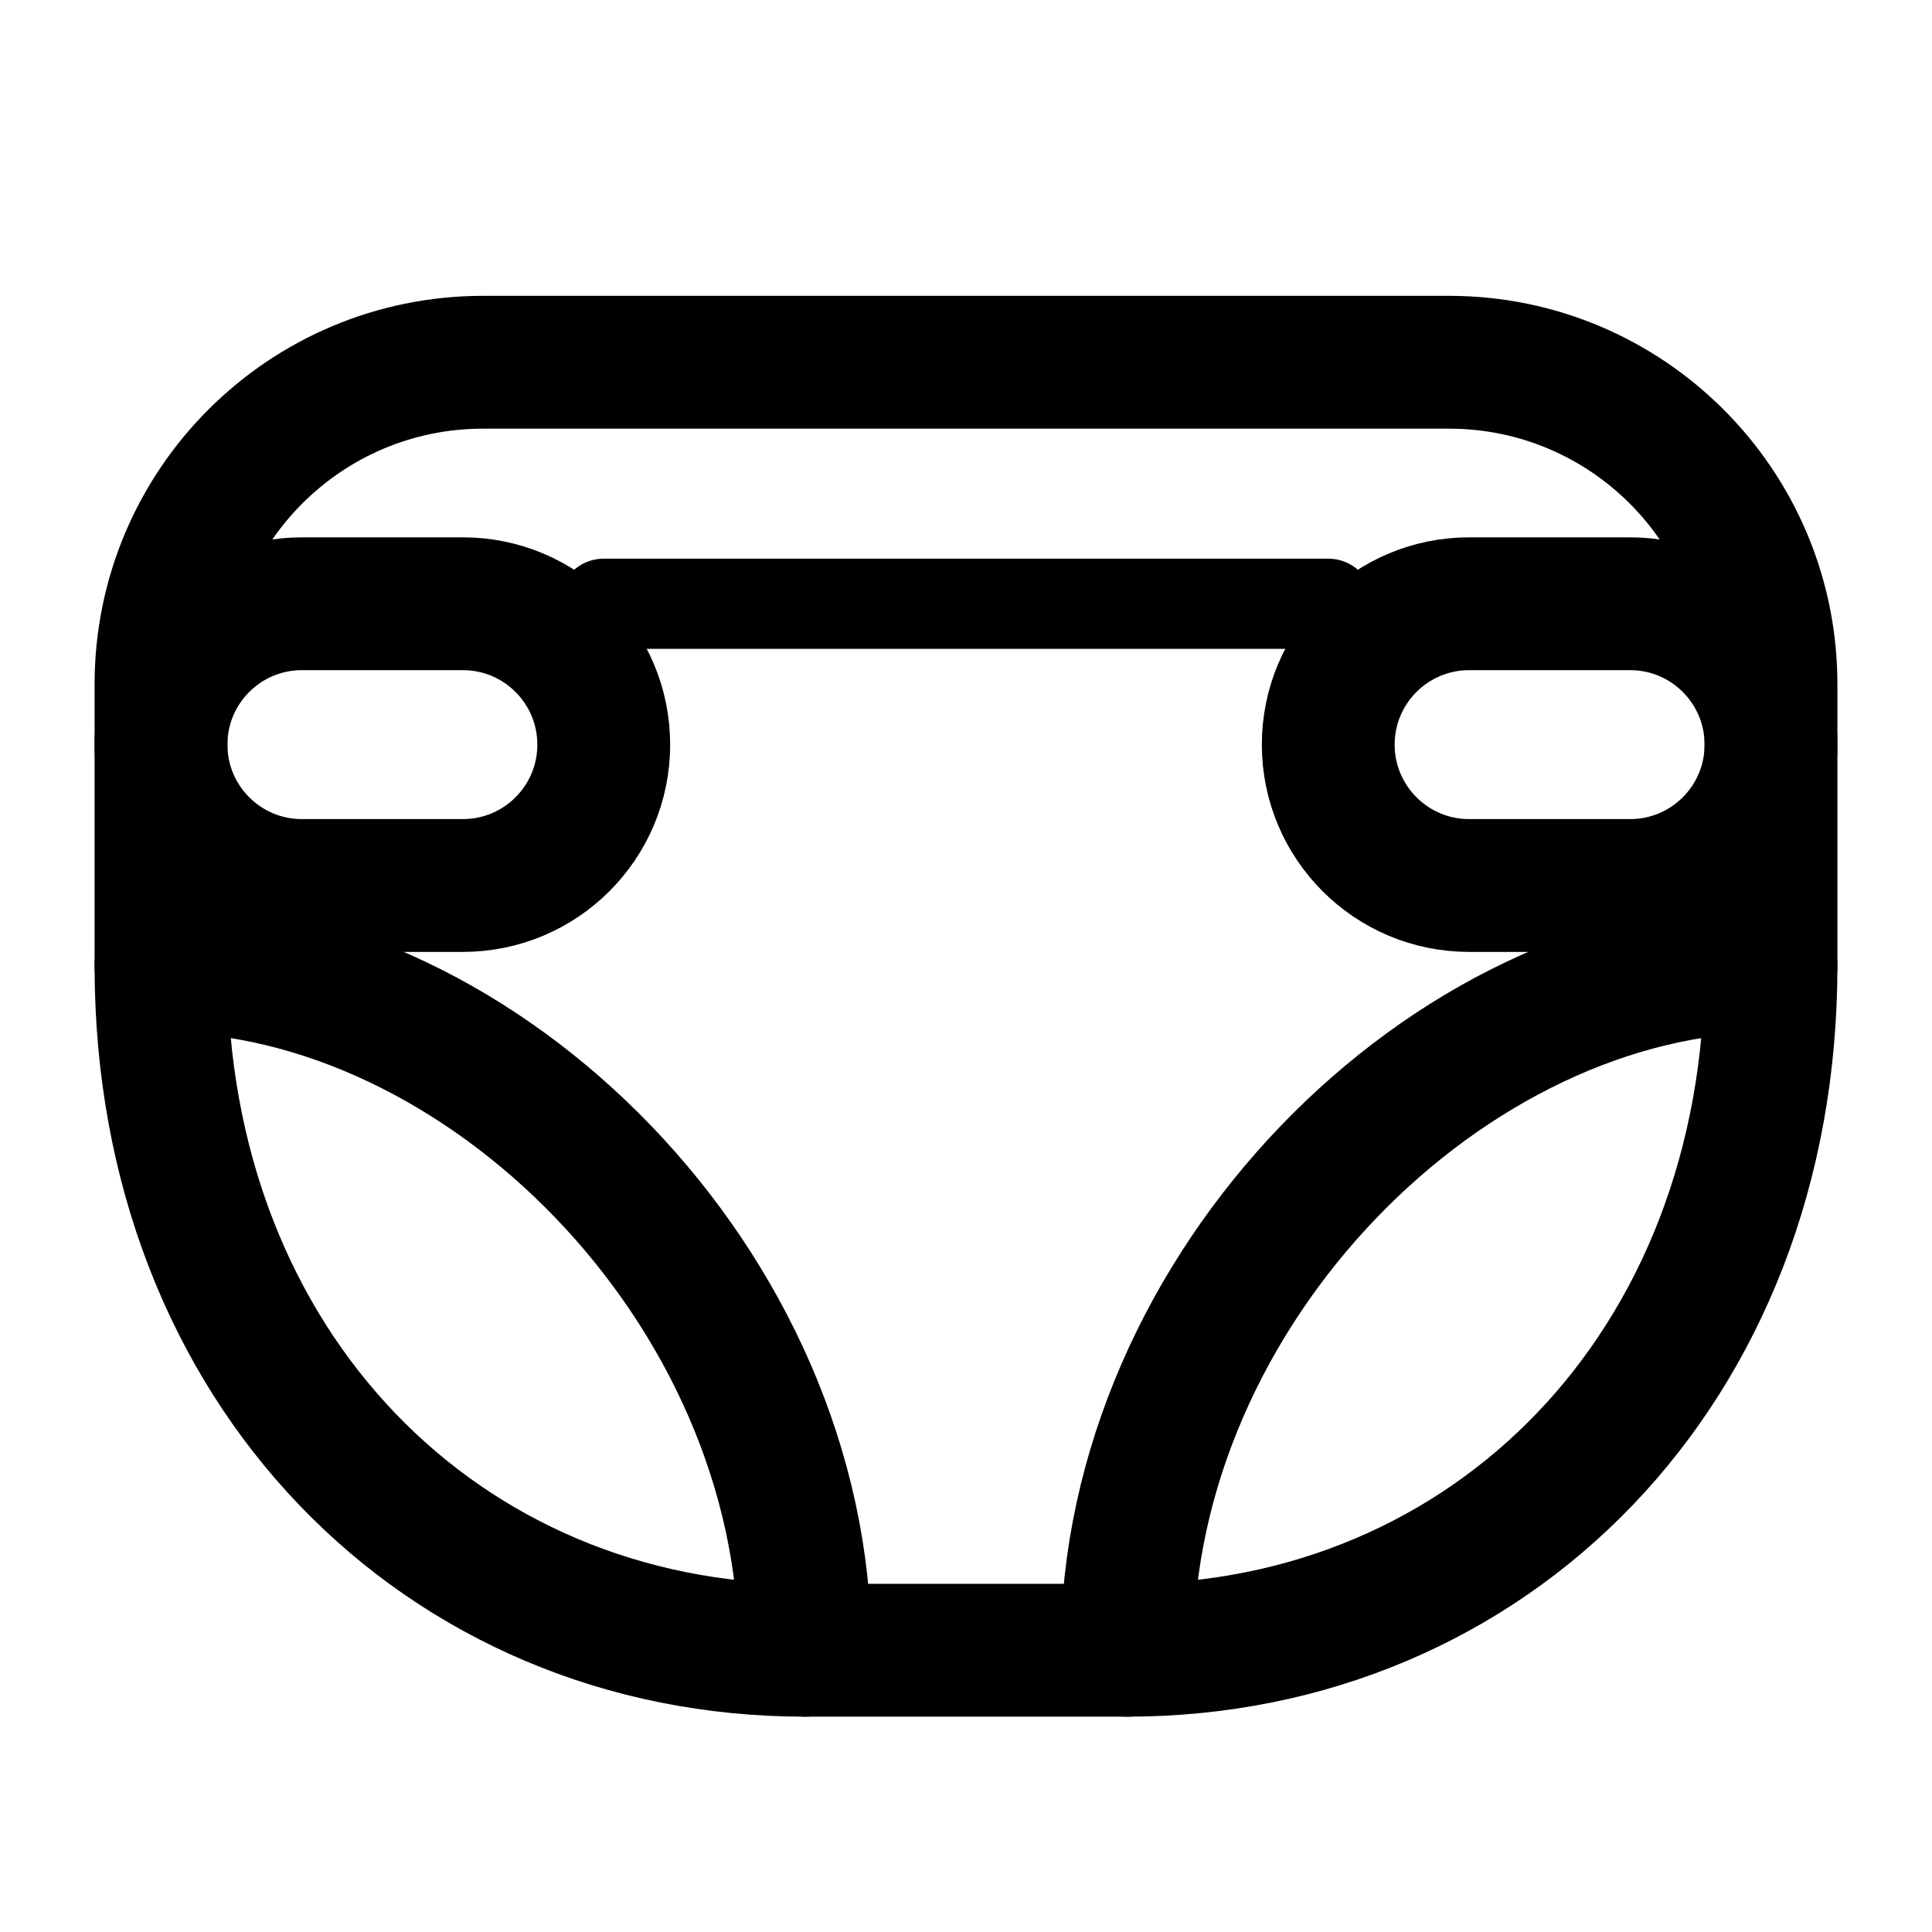
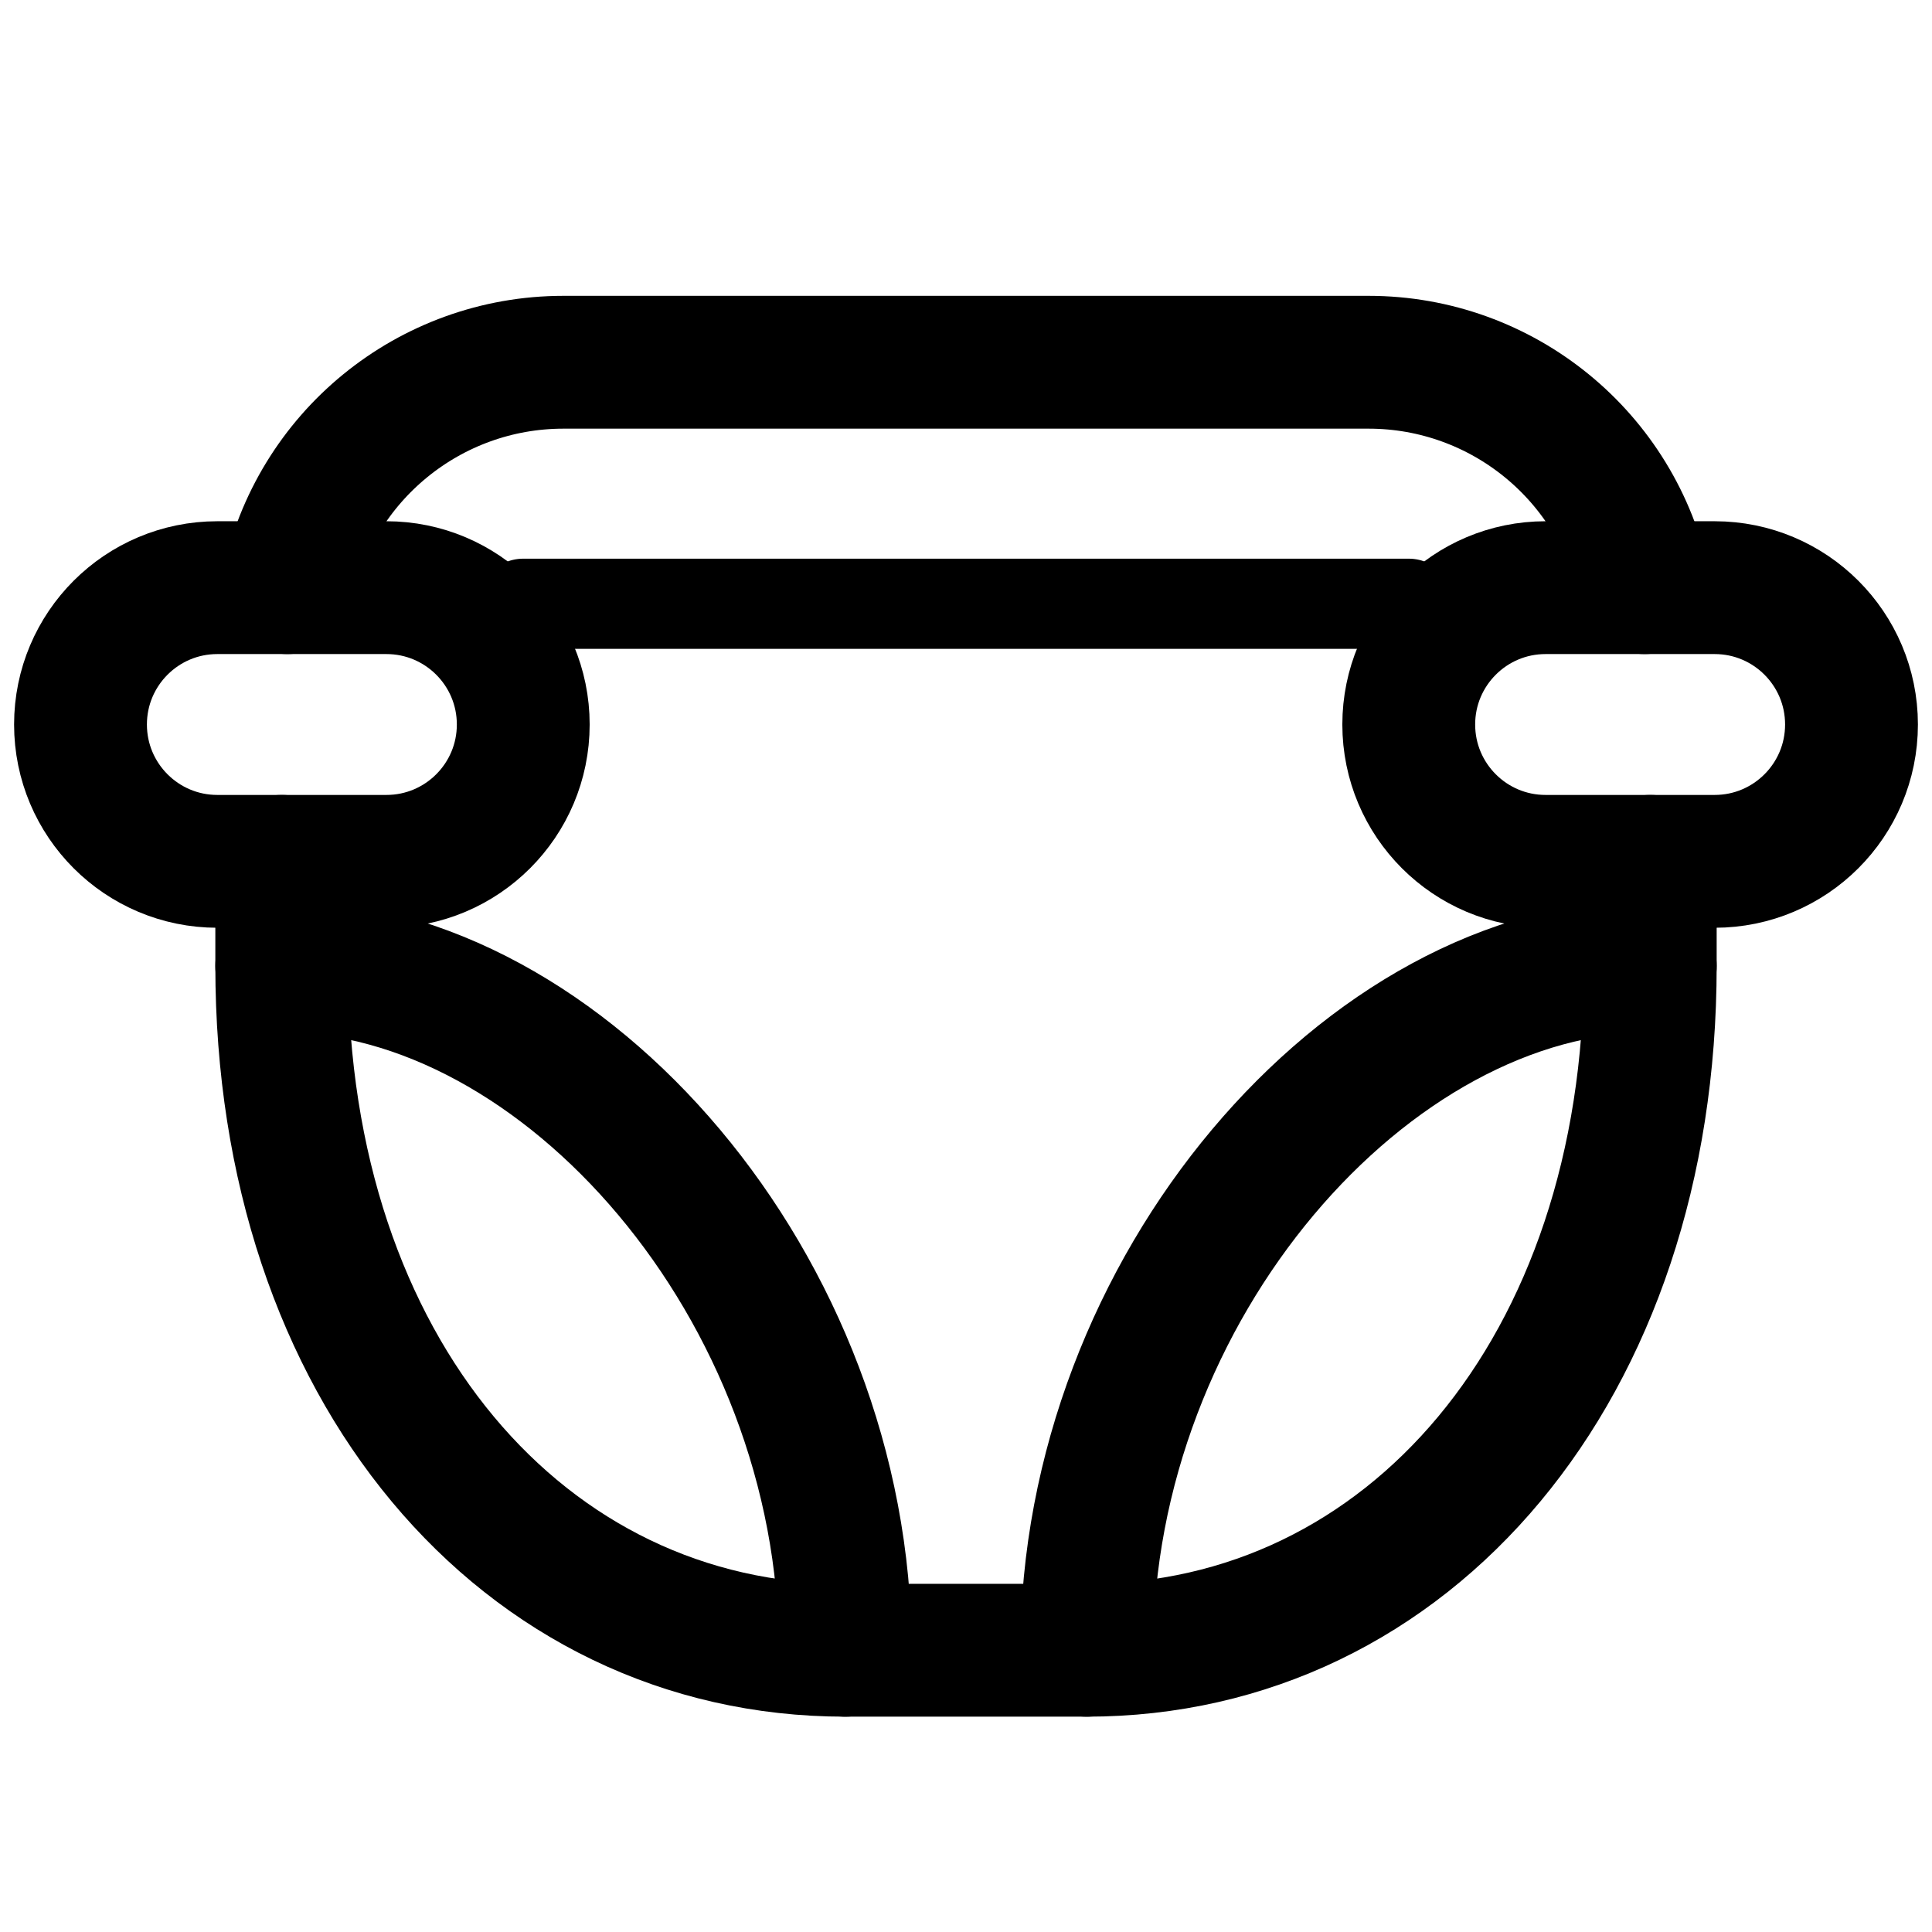
<svg xmlns="http://www.w3.org/2000/svg" viewBox="0 0 24 24" width="24" height="24">
-   <path d="M6 4.5H18A4 4 0 0 1 22 8.5V12C22 17 18.5 20.5 14 20.5H10C5.5 20.5 2 17 2 12V8.5A4 4 0 0 1 6 4.5Z" fill="none" stroke="#000000" stroke-linecap="round" stroke-linejoin="round" stroke-width="1.65" />
-   <path d="M3.75 7.5H5.75A1.75 1.75 0 0 1 7.5 9.25V9.25A1.75 1.75 0 0 1 5.75 11.0H3.75A1.75 1.75 0 0 1 2 9.25V9.25A1.75 1.75 0 0 1 3.75 7.5Z" fill="none" stroke="#000000" stroke-linecap="round" stroke-linejoin="round" stroke-width="1.65" />
-   <path d="M18.25 7.5H20.25A1.75 1.75 0 0 1 22.0 9.25V9.25A1.75 1.75 0 0 1 20.25 11.0H18.25A1.75 1.75 0 0 1 16.5 9.25V9.25A1.75 1.75 0 0 1 18.25 7.5Z" fill="none" stroke="#000000" stroke-linecap="round" stroke-linejoin="round" stroke-width="1.65" />
-   <path d="M14 20.5C14 16 18 12 22 12" fill="none" stroke="#000000" stroke-linecap="round" stroke-linejoin="round" stroke-width="1.65" />
-   <path d="M10 20.5C10 16 6 12 2 12" fill="none" stroke="#000000" stroke-linecap="round" stroke-linejoin="round" stroke-width="1.65" />
-   <path d="M7.5 7.5H16.5" fill="none" stroke="#000000" stroke-linecap="round" stroke-linejoin="round" stroke-width="1.12" />
+   <path d="M3.57 7.3A3.5 3.5 0 0 1 7 4.5H17A3.5 3.5 0 0 1 20.43 7.3" fill="none" stroke="#000000" stroke-linecap="round" stroke-linejoin="round" stroke-width="1.65" />
+   <path d="M3.5 10.7V12C3.5 17 6.5 20.5 10.5 20.5H13.5C17.5 20.5 20.5 17 20.5 12V10.7" fill="none" stroke="#000000" stroke-linecap="round" stroke-linejoin="round" stroke-width="1.65" />
+   <path d="M2.7 7.3H4.8A1.7 1.7 0 0 1 6.5 9.0V9.0A1.7 1.7 0 0 1 4.8 10.7H2.7A1.7 1.7 0 0 1 1 9.0V9.0A1.7 1.7 0 0 1 2.7 7.3Z" fill="none" stroke="#000000" stroke-linecap="round" stroke-linejoin="round" stroke-width="1.65" />
+   <path d="M19.2 7.3H21.3A1.7 1.7 0 0 1 23.0 9.0V9.0A1.7 1.7 0 0 1 21.3 10.7H19.2A1.7 1.7 0 0 1 17.5 9.0V9.0A1.7 1.7 0 0 1 19.2 7.3Z" fill="none" stroke="#000000" stroke-linecap="round" stroke-linejoin="round" stroke-width="1.65" />
+   <path d="M13.5 20.5C13.5 16 17 12 20.5 12" fill="none" stroke="#000000" stroke-linecap="round" stroke-linejoin="round" stroke-width="1.65" />
+   <path d="M10.5 20.5C10.5 16 7 12 3.5 12" fill="none" stroke="#000000" stroke-linecap="round" stroke-linejoin="round" stroke-width="1.65" />
+   <path d="M6.5 7.5H17.5" fill="none" stroke="#000000" stroke-linecap="round" stroke-linejoin="round" stroke-width="1.12" />
</svg>
